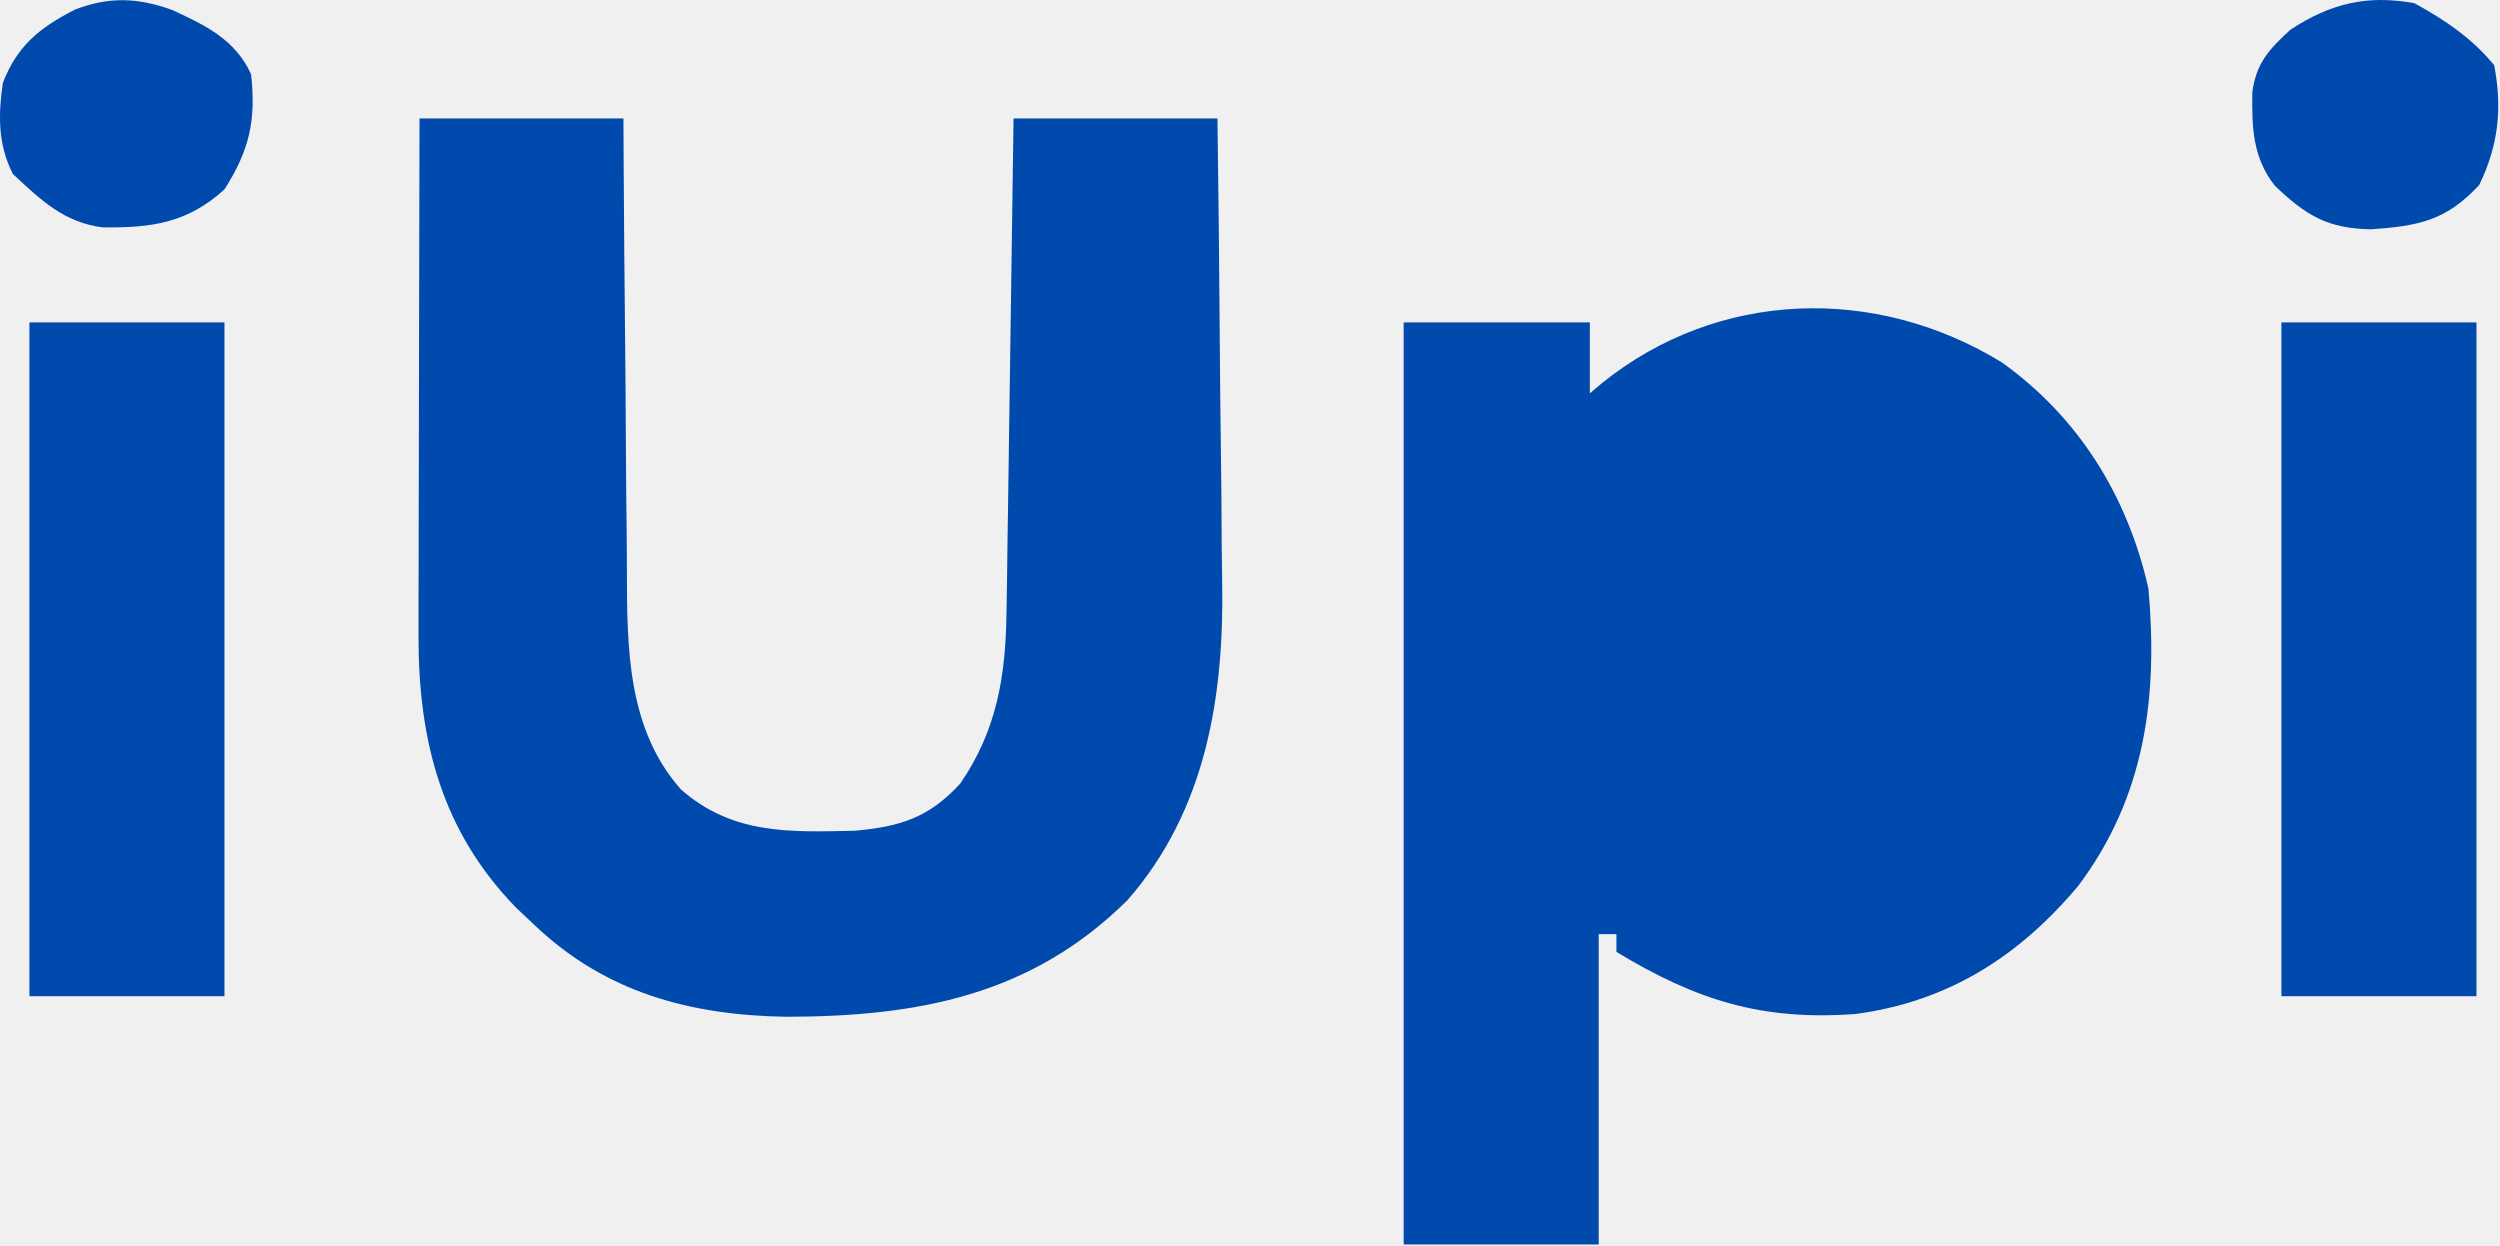
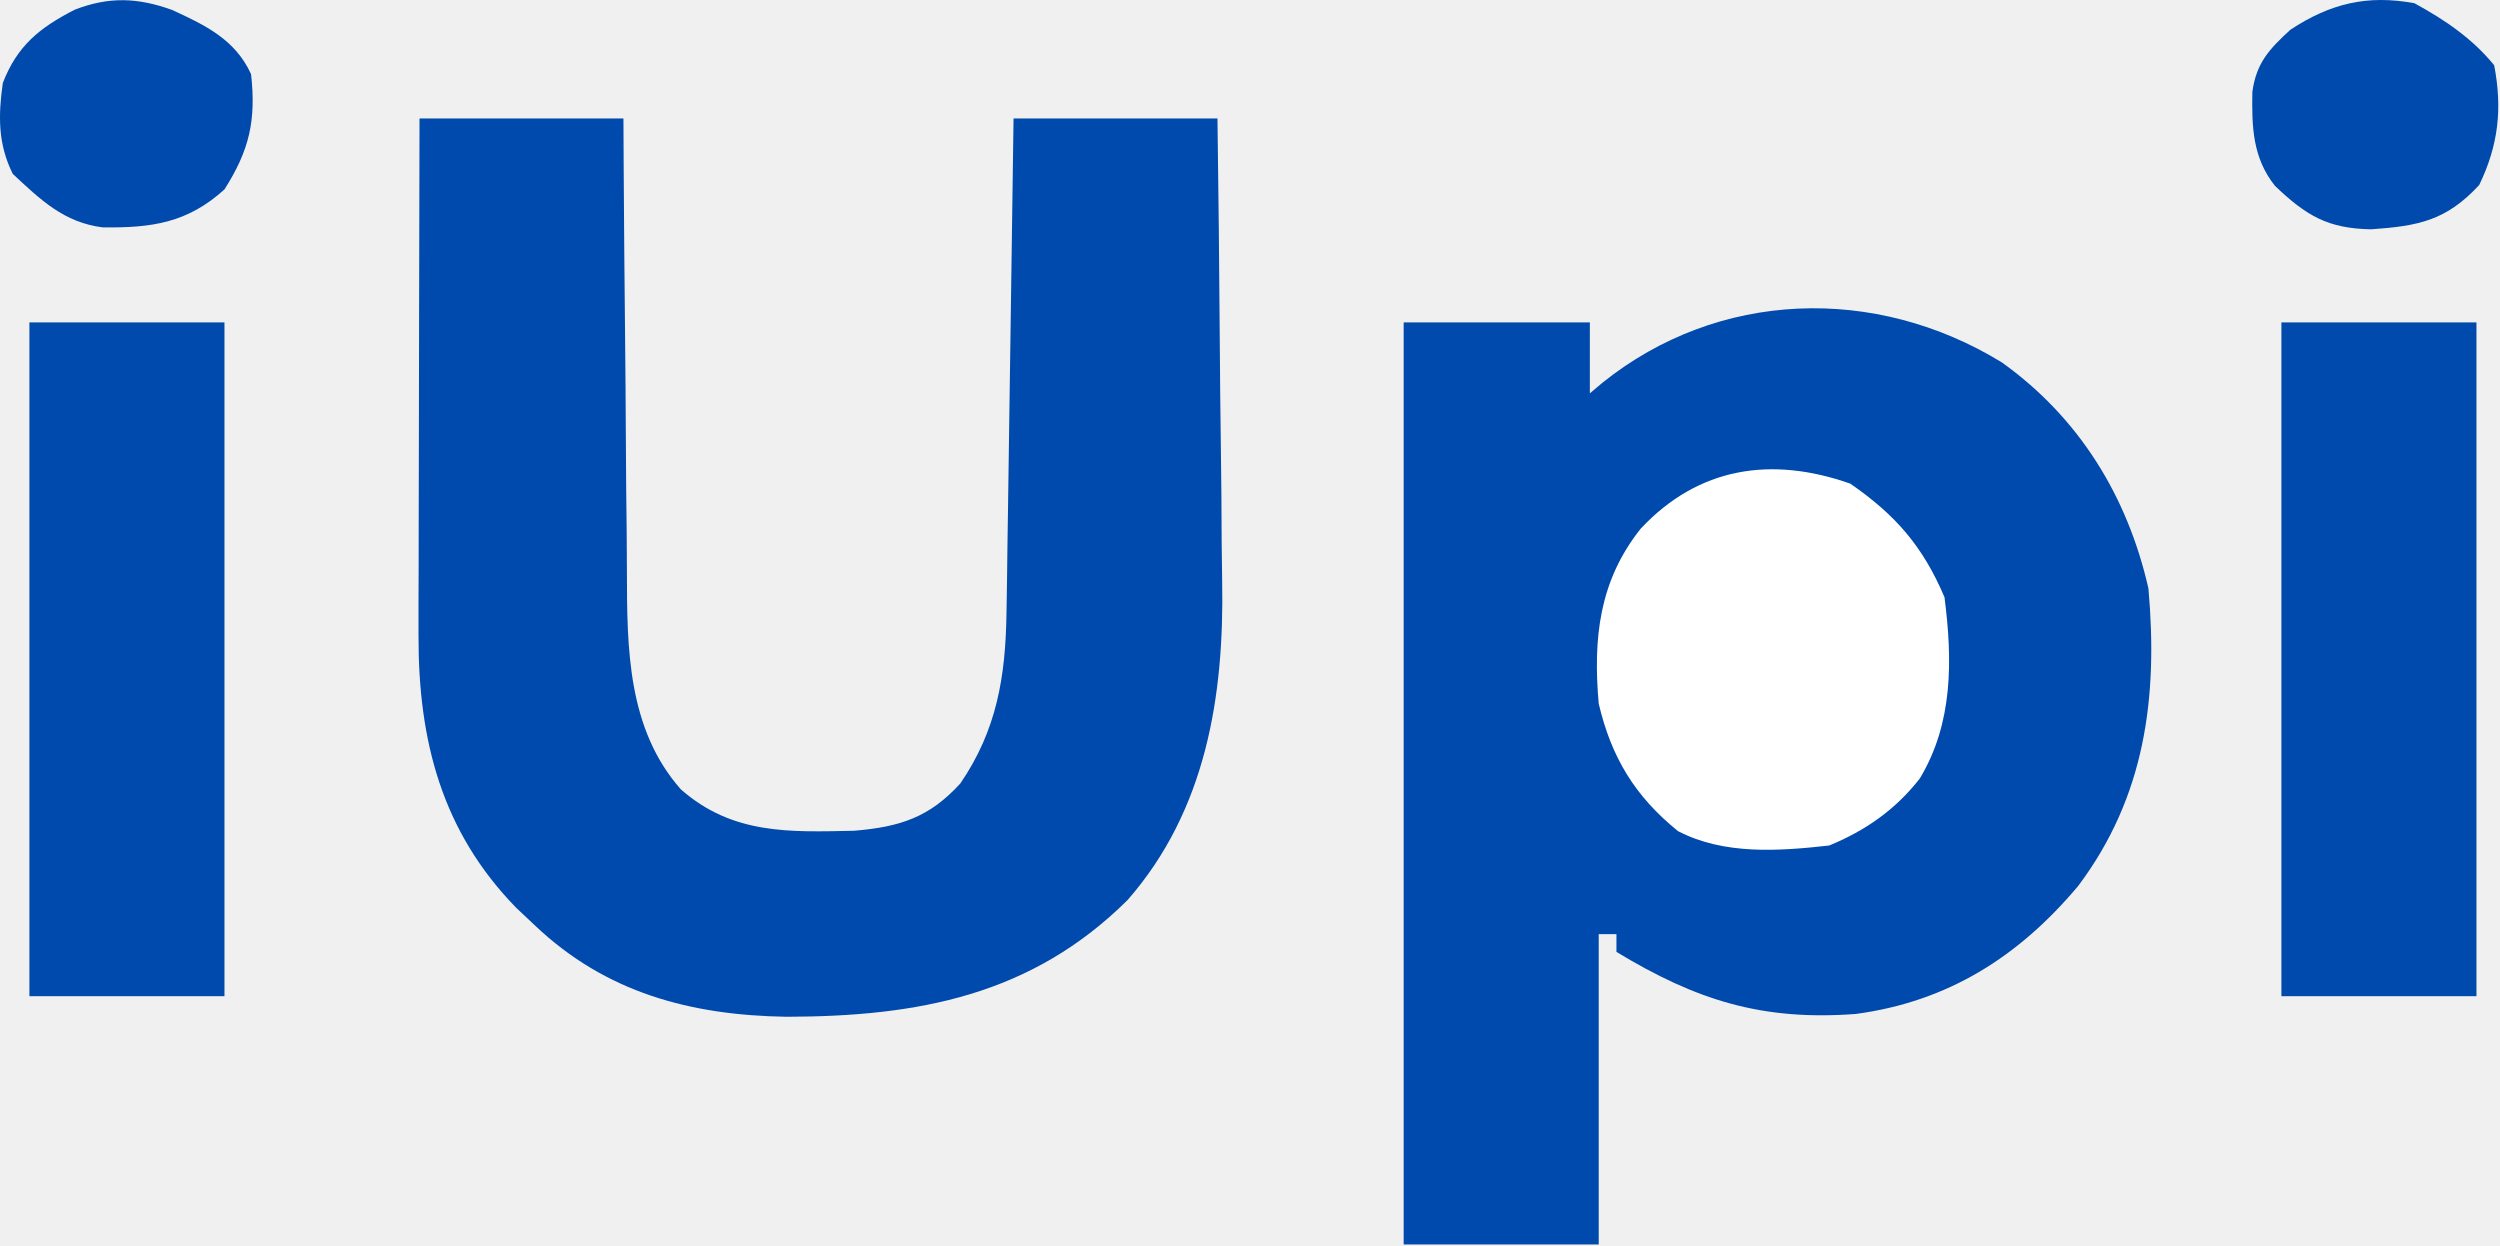
<svg xmlns="http://www.w3.org/2000/svg" width="273" height="136" viewBox="0 0 273 136" fill="none">
  <path d="M218.594 39.57C227.02 45.59 232.318 54.172 234.607 64.251C235.675 76.196 234.226 87.028 226.949 96.731C220.478 104.445 212.746 109.368 202.657 110.724C192.425 111.495 185.218 109.224 176.516 103.947C176.516 103.308 176.516 102.669 176.516 102.01C175.877 102.01 175.238 102.01 174.58 102.01C174.58 113.193 174.58 124.375 174.58 135.897C167.551 135.897 160.522 135.897 153.28 135.897C153.28 102.669 153.28 69.441 153.28 35.206C159.989 35.206 166.699 35.206 173.612 35.206C173.612 37.762 173.612 40.318 173.612 42.951C174.07 42.566 174.527 42.18 175 41.783C187.637 31.658 204.763 31.096 218.594 39.57Z" fill="#004AAD" />
  <path d="M45.812 12.937C53.16 12.937 60.508 12.937 68.08 12.937C68.088 14.763 68.098 16.59 68.107 18.471C68.142 24.539 68.194 30.606 68.258 36.673C68.296 40.347 68.328 44.022 68.342 47.697C68.356 51.25 68.39 54.803 68.436 58.357C68.451 59.704 68.458 61.053 68.459 62.402C68.469 70.756 68.513 79.6 74.355 86.205C79.988 91.147 86.204 90.871 93.278 90.717C98.272 90.295 101.474 89.278 104.871 85.551C108.858 79.718 109.811 73.884 109.91 66.905C109.929 65.703 109.949 64.502 109.969 63.264C109.985 61.963 110.002 60.662 110.017 59.361C110.038 58.022 110.058 56.683 110.078 55.344C110.132 51.831 110.18 48.319 110.227 44.806C110.276 41.217 110.329 37.628 110.382 34.039C110.487 27.005 110.585 19.971 110.68 12.937C118.028 12.937 125.377 12.937 132.948 12.937C133.058 21.018 133.146 29.098 133.199 37.18C133.224 40.933 133.258 44.687 133.313 48.441C133.366 52.075 133.395 55.71 133.407 59.345C133.416 60.719 133.433 62.094 133.46 63.468C133.692 76.034 131.694 88.488 123.141 98.274C112.642 108.707 100.228 111.005 85.893 111.031C75.393 110.868 66.131 108.397 58.398 101.042C57.72 100.403 57.042 99.764 56.344 99.105C48.235 90.772 45.68 80.868 45.702 69.433C45.702 68.173 45.702 66.913 45.702 65.616C45.707 64.256 45.712 62.895 45.717 61.535C45.718 60.133 45.721 58.73 45.721 57.327C45.724 53.651 45.734 49.974 45.745 46.297C45.755 42.539 45.759 38.782 45.764 35.023C45.775 27.661 45.791 20.299 45.812 12.937Z" fill="#004AAD" />
  <path d="M249.13 35.205C256.159 35.205 263.188 35.205 270.43 35.205C270.43 59.487 270.43 83.769 270.43 108.787C263.401 108.787 256.372 108.787 249.13 108.787C249.13 84.505 249.13 60.223 249.13 35.205Z" fill="#004AAD" />
  <path d="M3.212 35.205C10.241 35.205 17.27 35.205 24.512 35.205C24.512 59.487 24.512 83.769 24.512 108.787C17.483 108.787 10.454 108.787 3.212 108.787C3.212 84.505 3.212 60.223 3.212 35.205Z" fill="#004AAD" />
-   <path d="M202.052 52.814C207.001 56.231 209.991 59.681 212.339 65.219C213.221 72.071 213.287 78.98 209.635 85.021C206.979 88.424 203.71 90.698 199.752 92.328C194.255 92.946 188.262 93.379 183.232 90.755C178.537 86.958 175.959 82.702 174.58 76.837C173.956 69.744 174.611 63.432 179.178 57.716C185.471 51.001 193.442 49.784 202.052 52.814Z" fill="none" />
+   <path d="M202.052 52.814C207.001 56.231 209.991 59.681 212.339 65.219C213.221 72.071 213.287 78.98 209.635 85.021C206.979 88.424 203.71 90.698 199.752 92.328C194.255 92.946 188.262 93.379 183.232 90.755C178.537 86.958 175.959 82.702 174.58 76.837C173.956 69.744 174.611 63.432 179.178 57.716C185.471 51.001 193.442 49.784 202.052 52.814Z" fill="white" />
  <path d="M18.812 1.093C22.453 2.77 25.69 4.322 27.416 8.097C27.978 13.148 27.236 16.401 24.512 20.683C20.45 24.364 16.538 24.893 11.233 24.832C6.978 24.301 4.418 21.809 1.396 18.989C-0.239 15.718 -0.194 12.605 0.307 9.065C1.877 5.003 4.289 3.048 8.162 1.058C11.904 -0.39 15.063 -0.265 18.812 1.093Z" fill="#004AAD" />
  <path d="M263.652 0.351C266.984 2.174 269.956 4.178 272.366 7.128C273.274 11.882 272.825 15.858 270.732 20.199C267.125 24.097 264.095 24.679 258.932 25.04C254.175 24.961 251.819 23.53 248.43 20.3C245.977 17.218 245.893 13.861 245.957 10.029C246.396 6.865 247.79 5.382 250.098 3.255C254.483 0.365 258.509 -0.593 263.652 0.351Z" fill="#004AAD" />
</svg>
